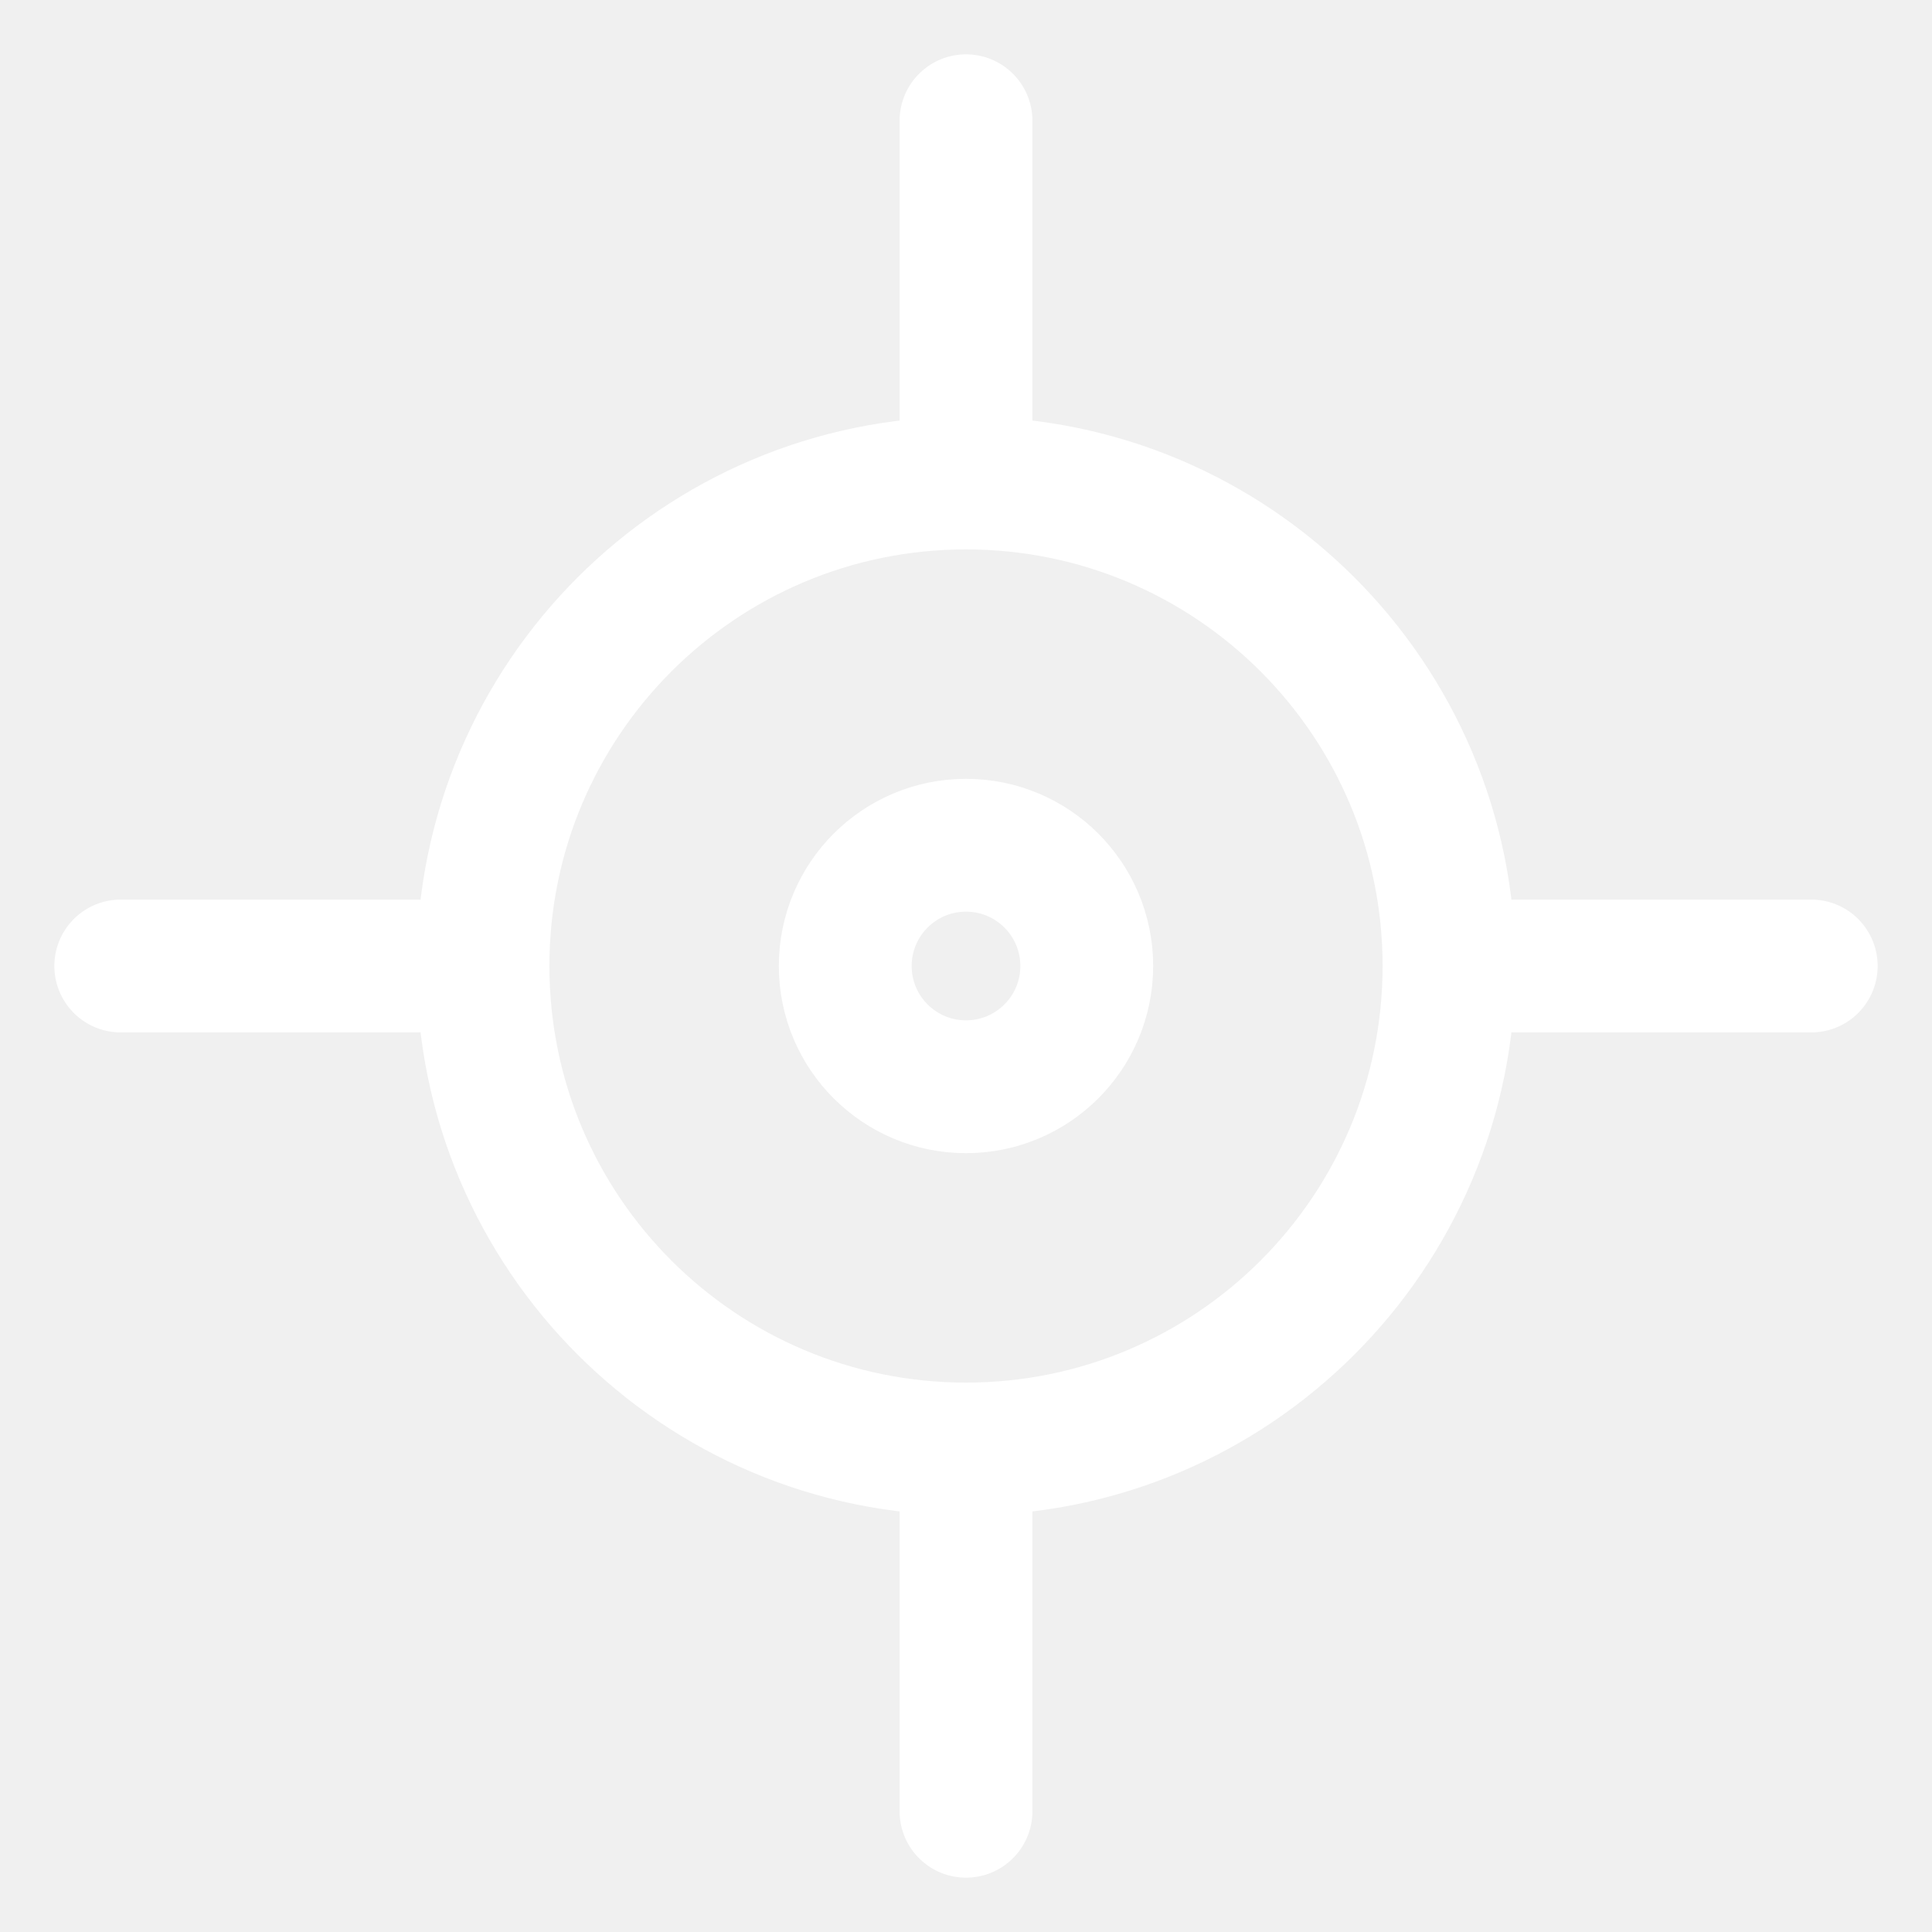
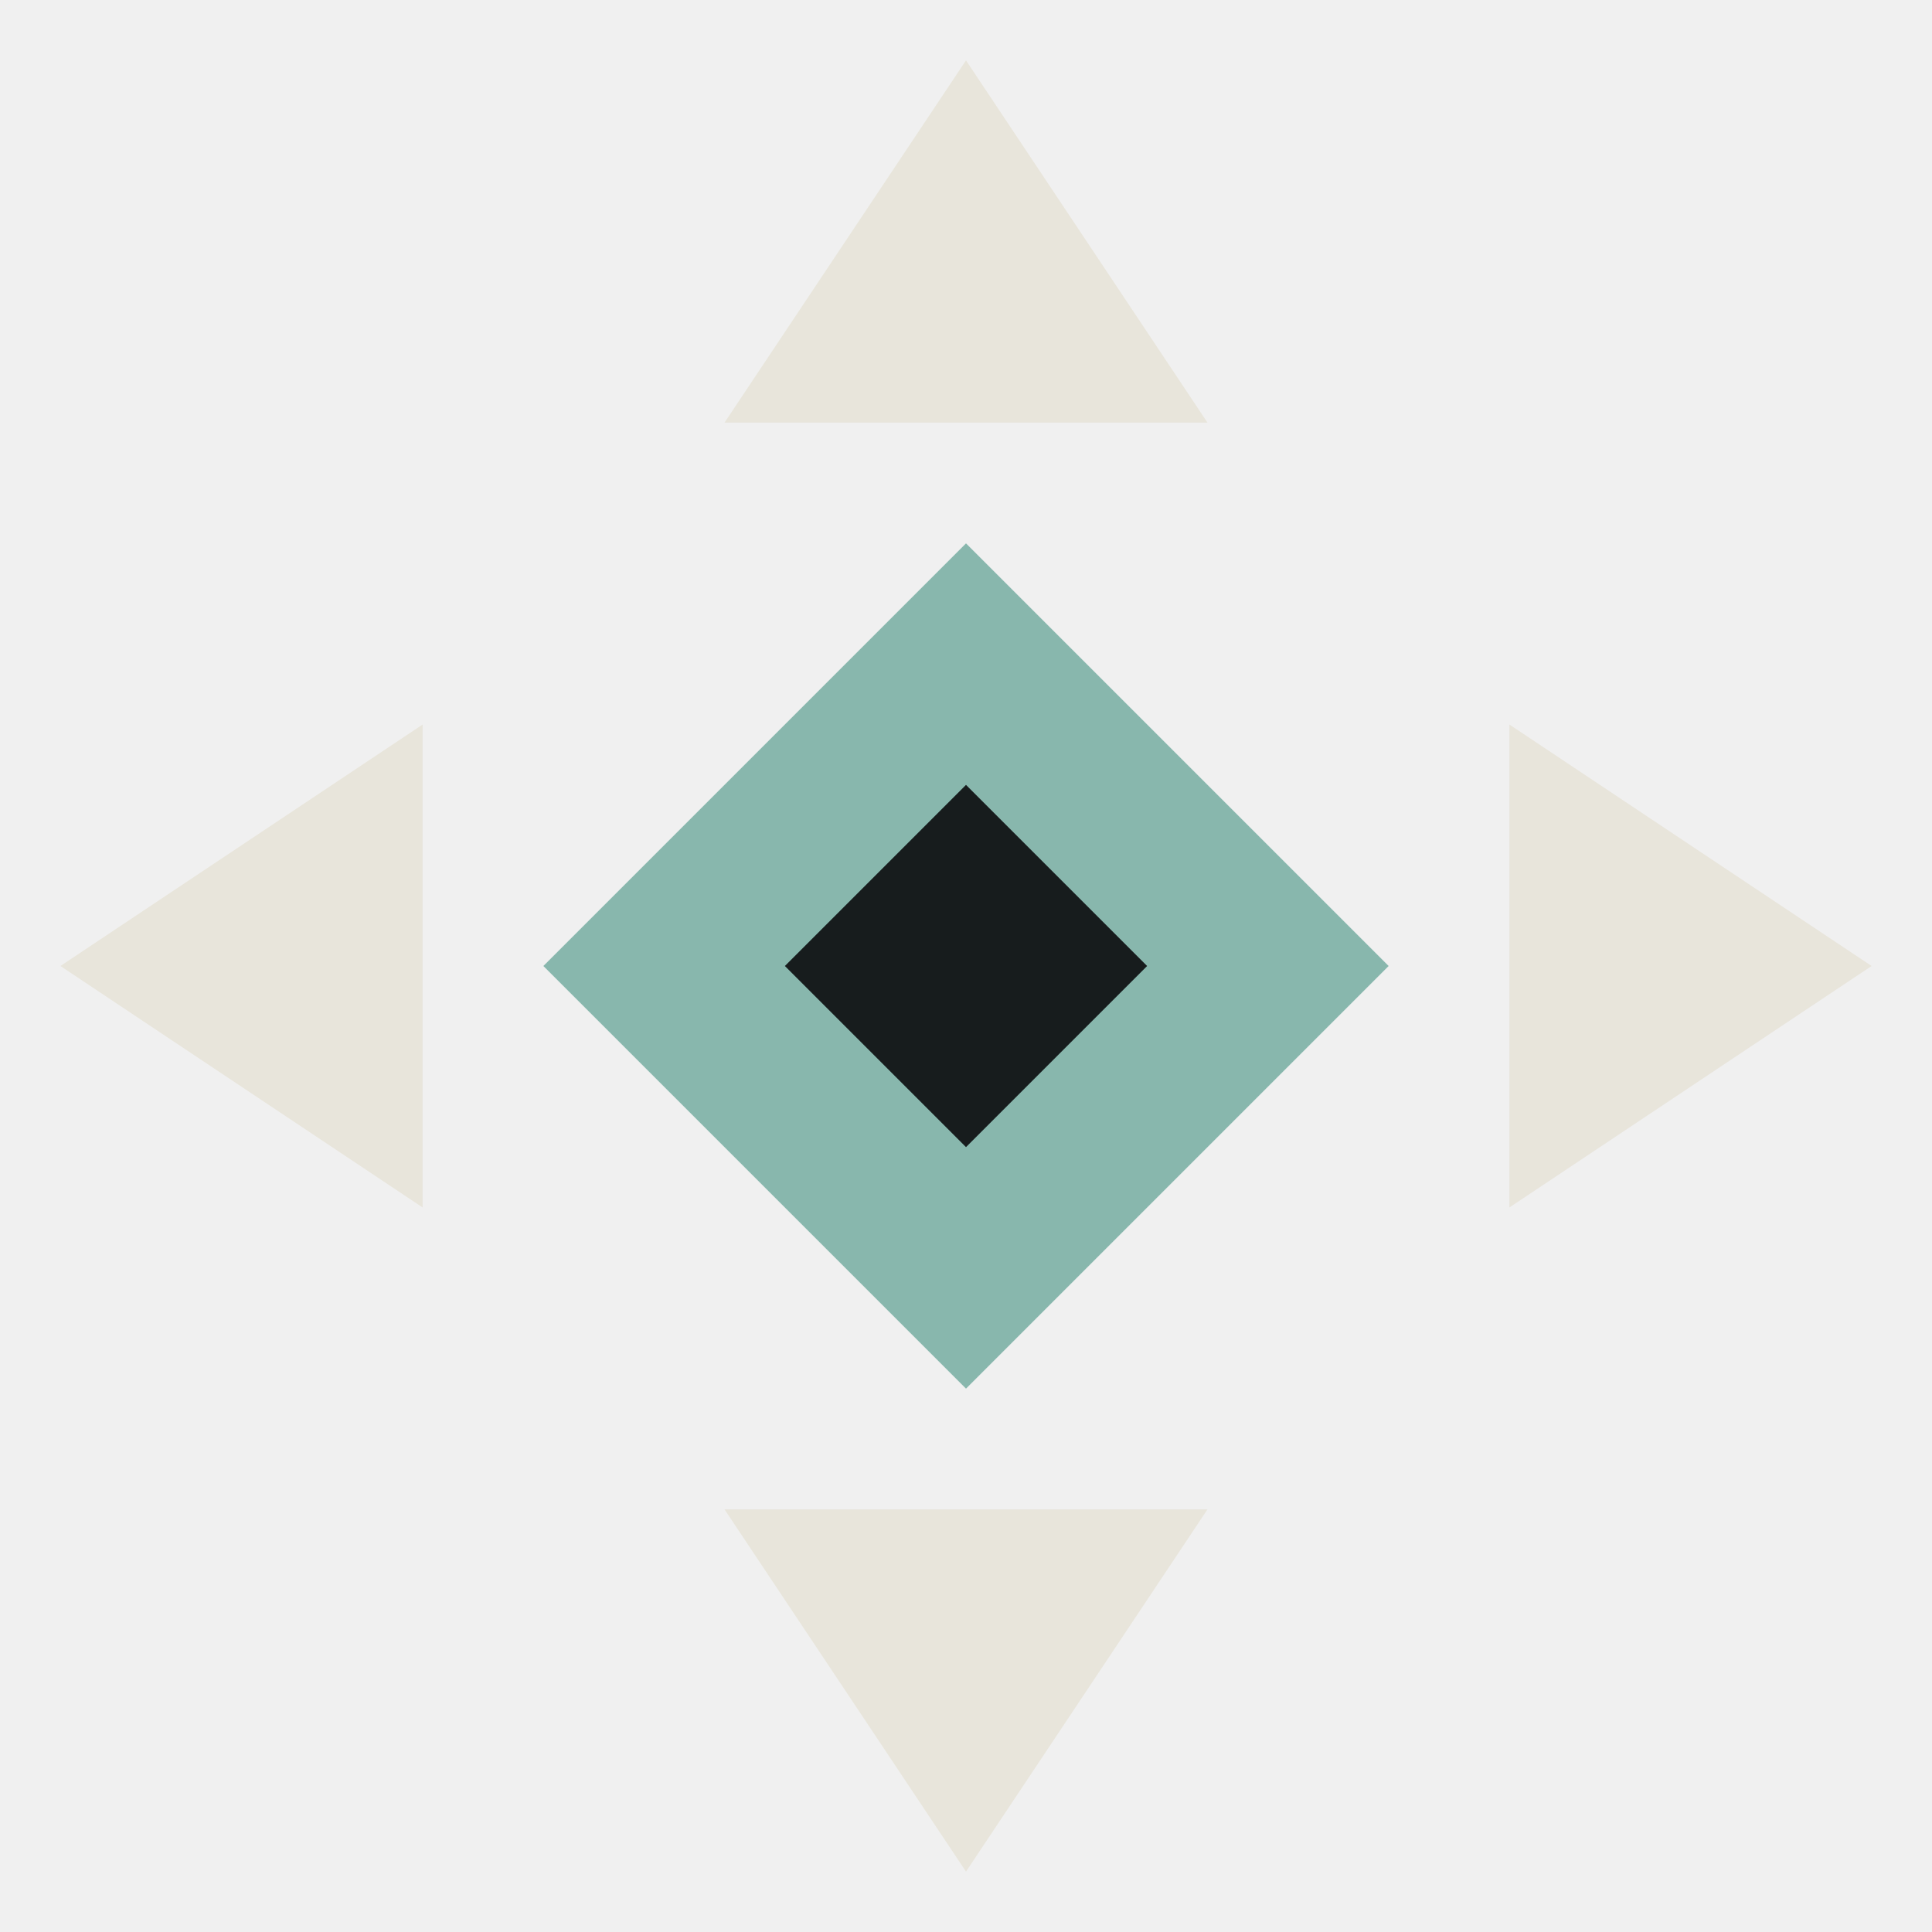
<svg xmlns="http://www.w3.org/2000/svg" width="32" height="32" viewBox="0 0 32 32">
-   <g fill="none" stroke="#ffffff" stroke-width="2.2" stroke-linecap="round" stroke-linejoin="round">
-     <circle cx="16" cy="16" r="8" />
-     <circle cx="16" cy="16" r="2" />
-     <path d="M16 2v5m0 18v5M2 16h5m18 0h5" />
-   </g>
+   <path d="M16 1l4 6h-8zM16 31l-4-6h8zM1 16l6-4v8zM31 16l-6 4v-8z" fill="#e8e5db" />
+   <path d="M16 9l7 7-7 7-7-7z" fill="#88b7ad" />
+   <path d="M16 13l3 3-3 3-3-3z" fill="#171c1d" />
</svg>
